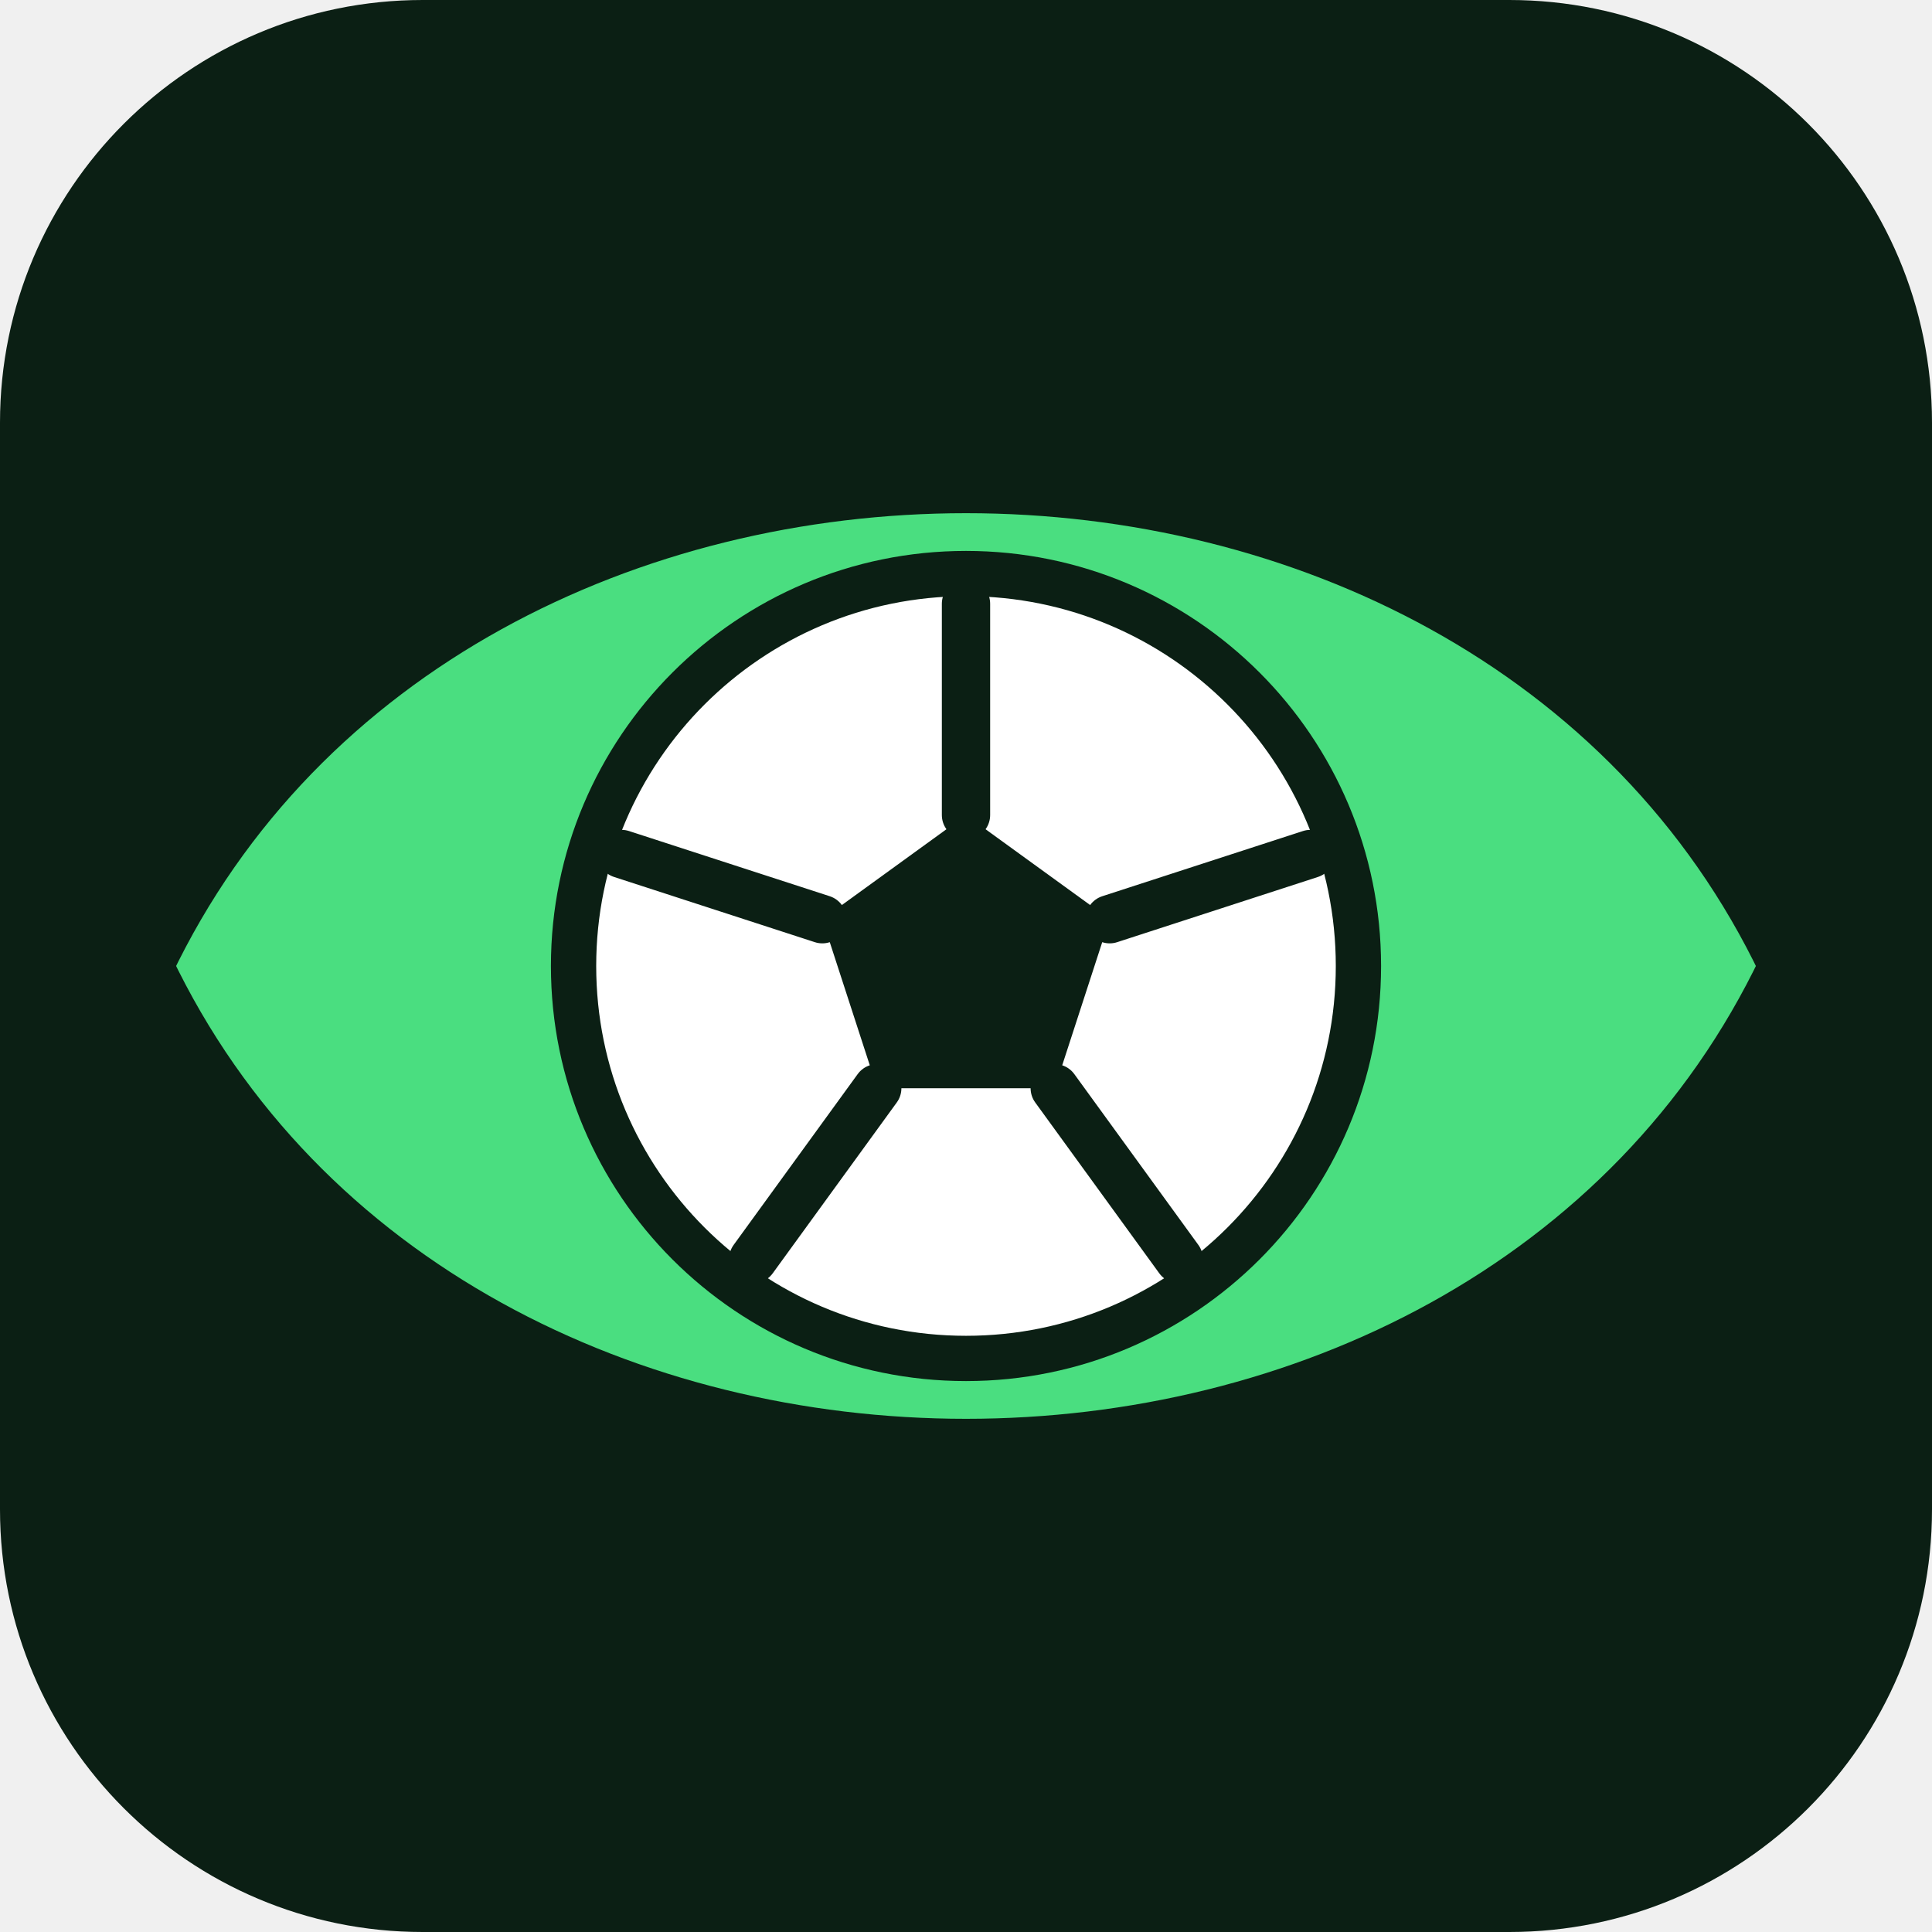
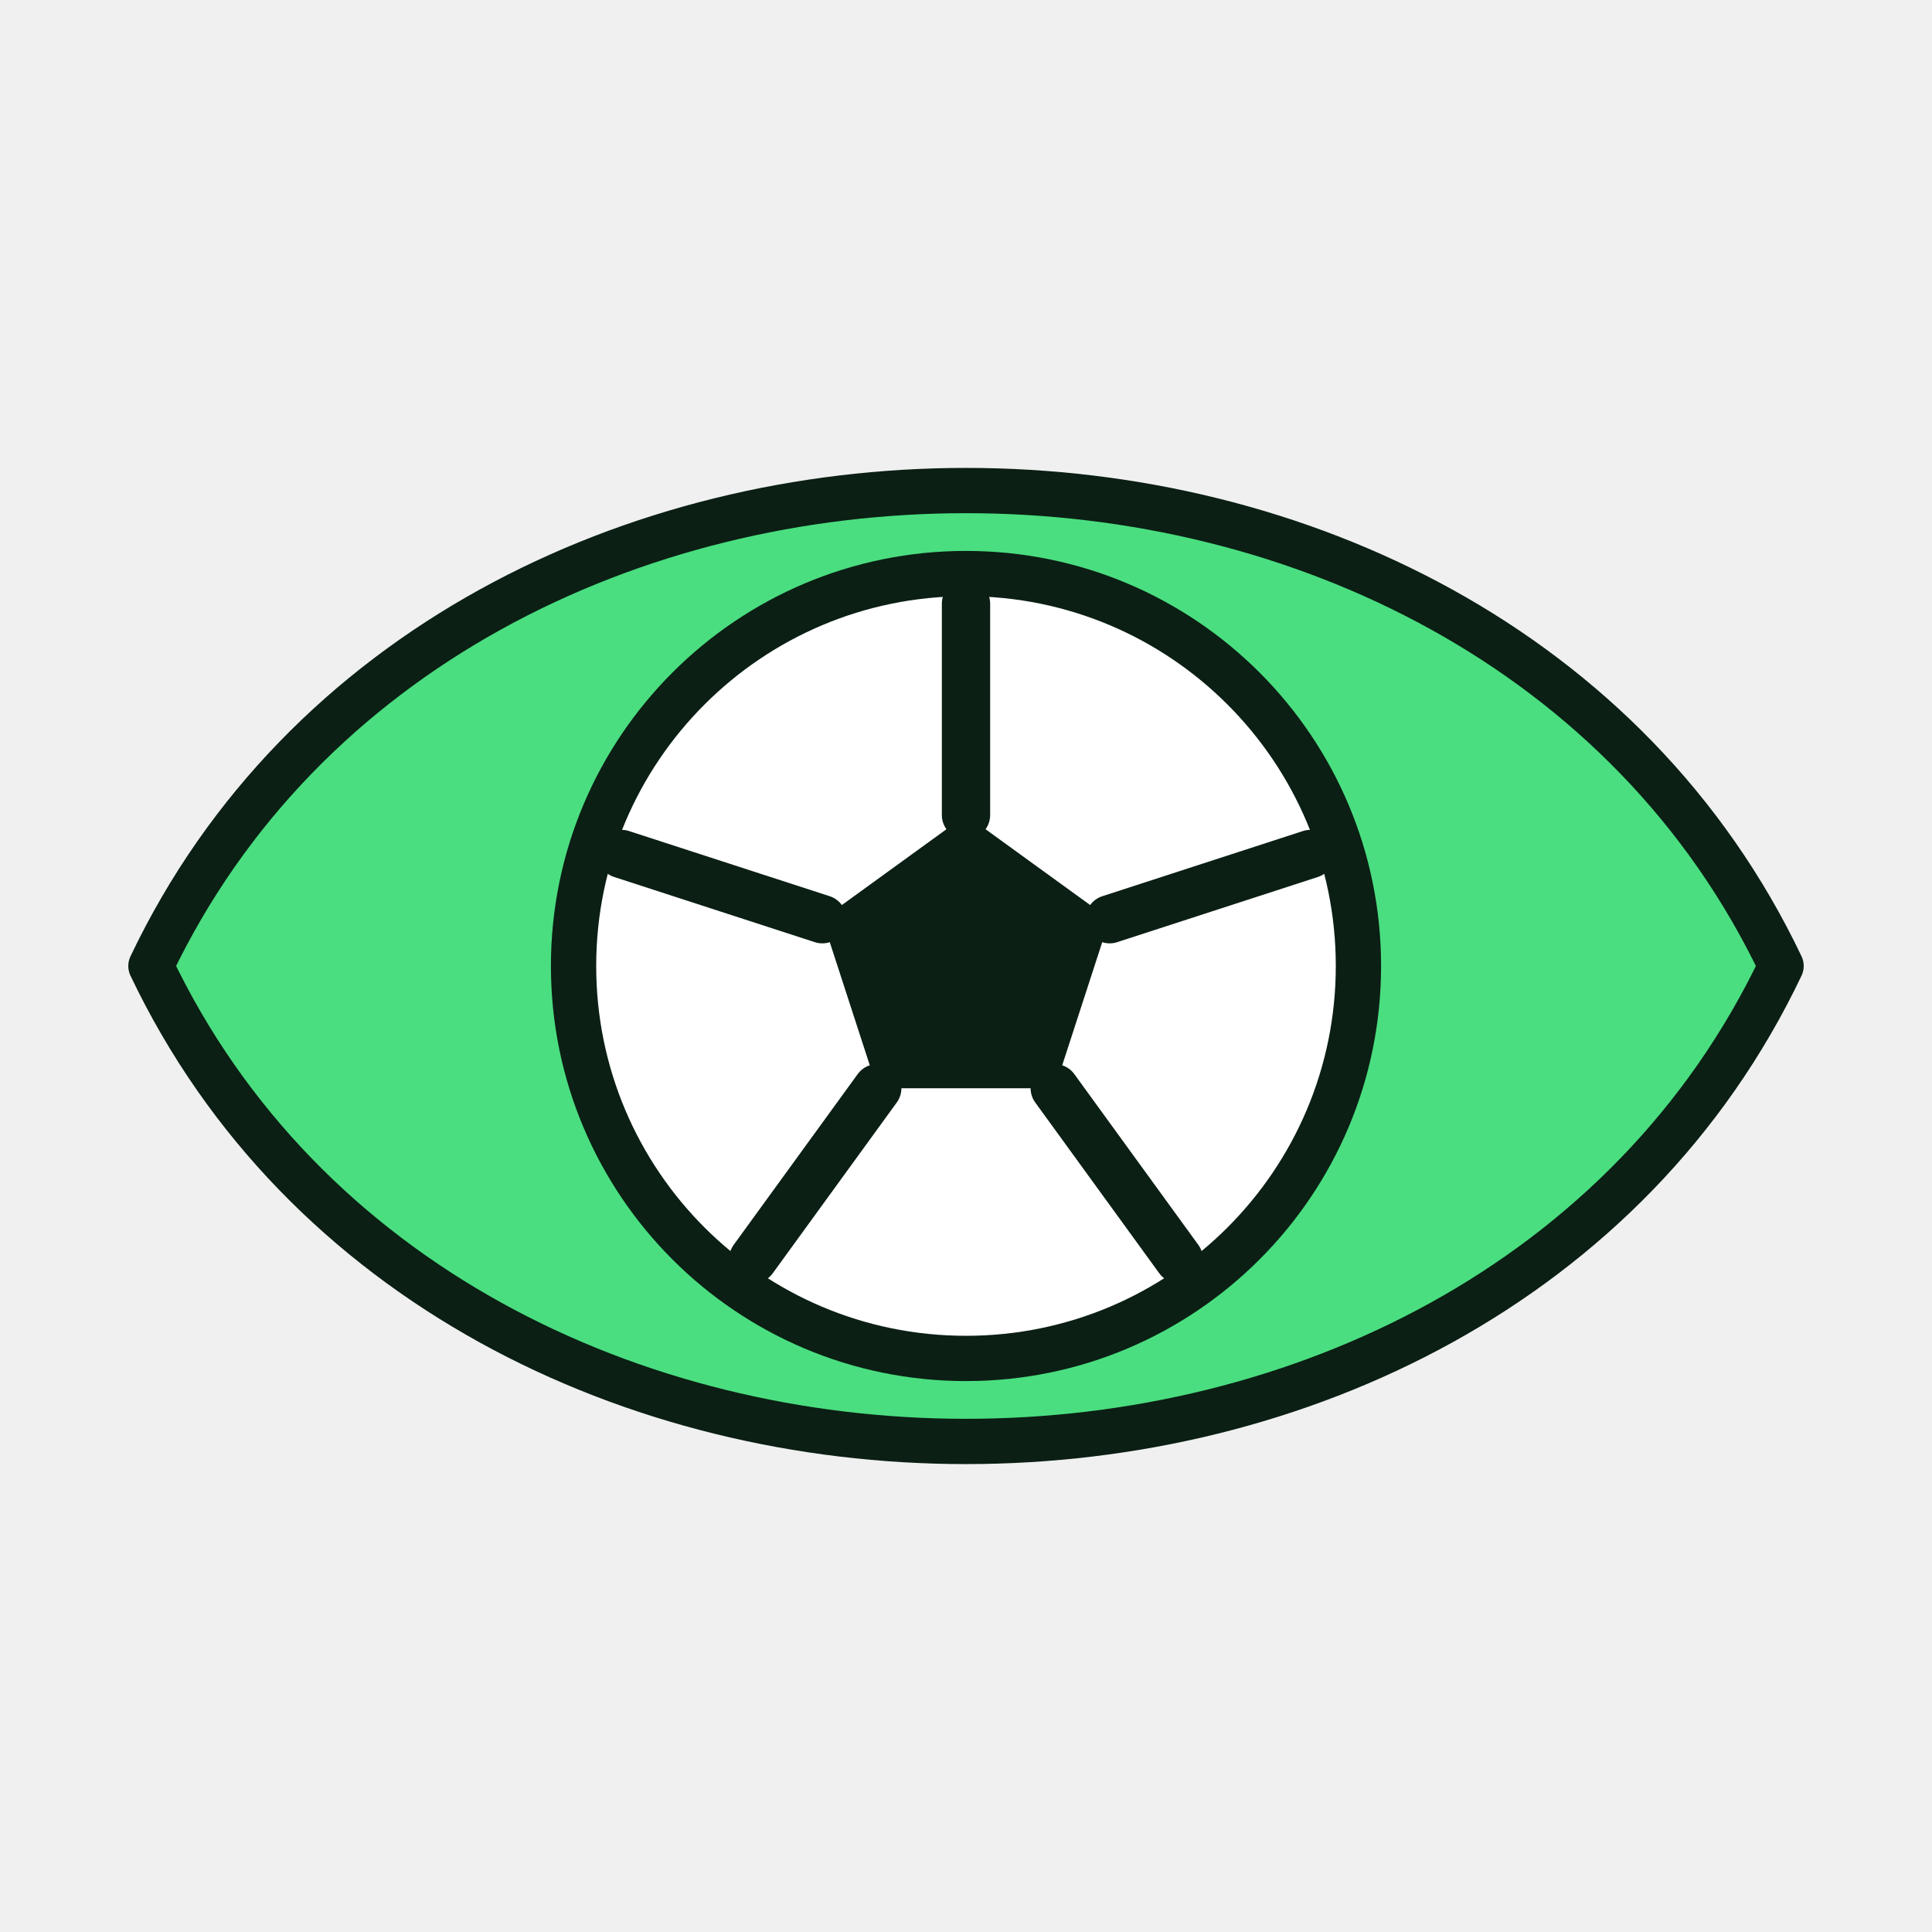
<svg xmlns="http://www.w3.org/2000/svg" viewBox="0 0 64 64">
-   <rect width="64" height="64" rx="14" fill="#0b1f14" />
  <path d="M5 32 C 15 11, 49 11, 59 32 C 49 53, 15 53, 5 32 Z" fill="#4ade80" stroke="#0b1f14" stroke-width="1.5" stroke-linejoin="round" />
  <g transform="translate(32 32)">
    <circle r="13" fill="#ffffff" stroke="#0b1f14" stroke-width="1.5" />
    <polygon points="0,-5 4.76,-1.55 2.94,4.05 -2.94,4.05 -4.76,-1.55" fill="#0b1f14" />
    <g stroke="#0b1f14" stroke-width="1.6" stroke-linecap="round">
      <line x1="0" y1="-5" x2="0" y2="-12" />
      <line x1="4.76" y1="-1.55" x2="11.41" y2="-3.71" />
      <line x1="2.94" y1="4.05" x2="7.05" y2="9.71" />
      <line x1="-2.94" y1="4.05" x2="-7.05" y2="9.71" />
      <line x1="-4.76" y1="-1.55" x2="-11.41" y2="-3.71" />
    </g>
  </g>
</svg>
